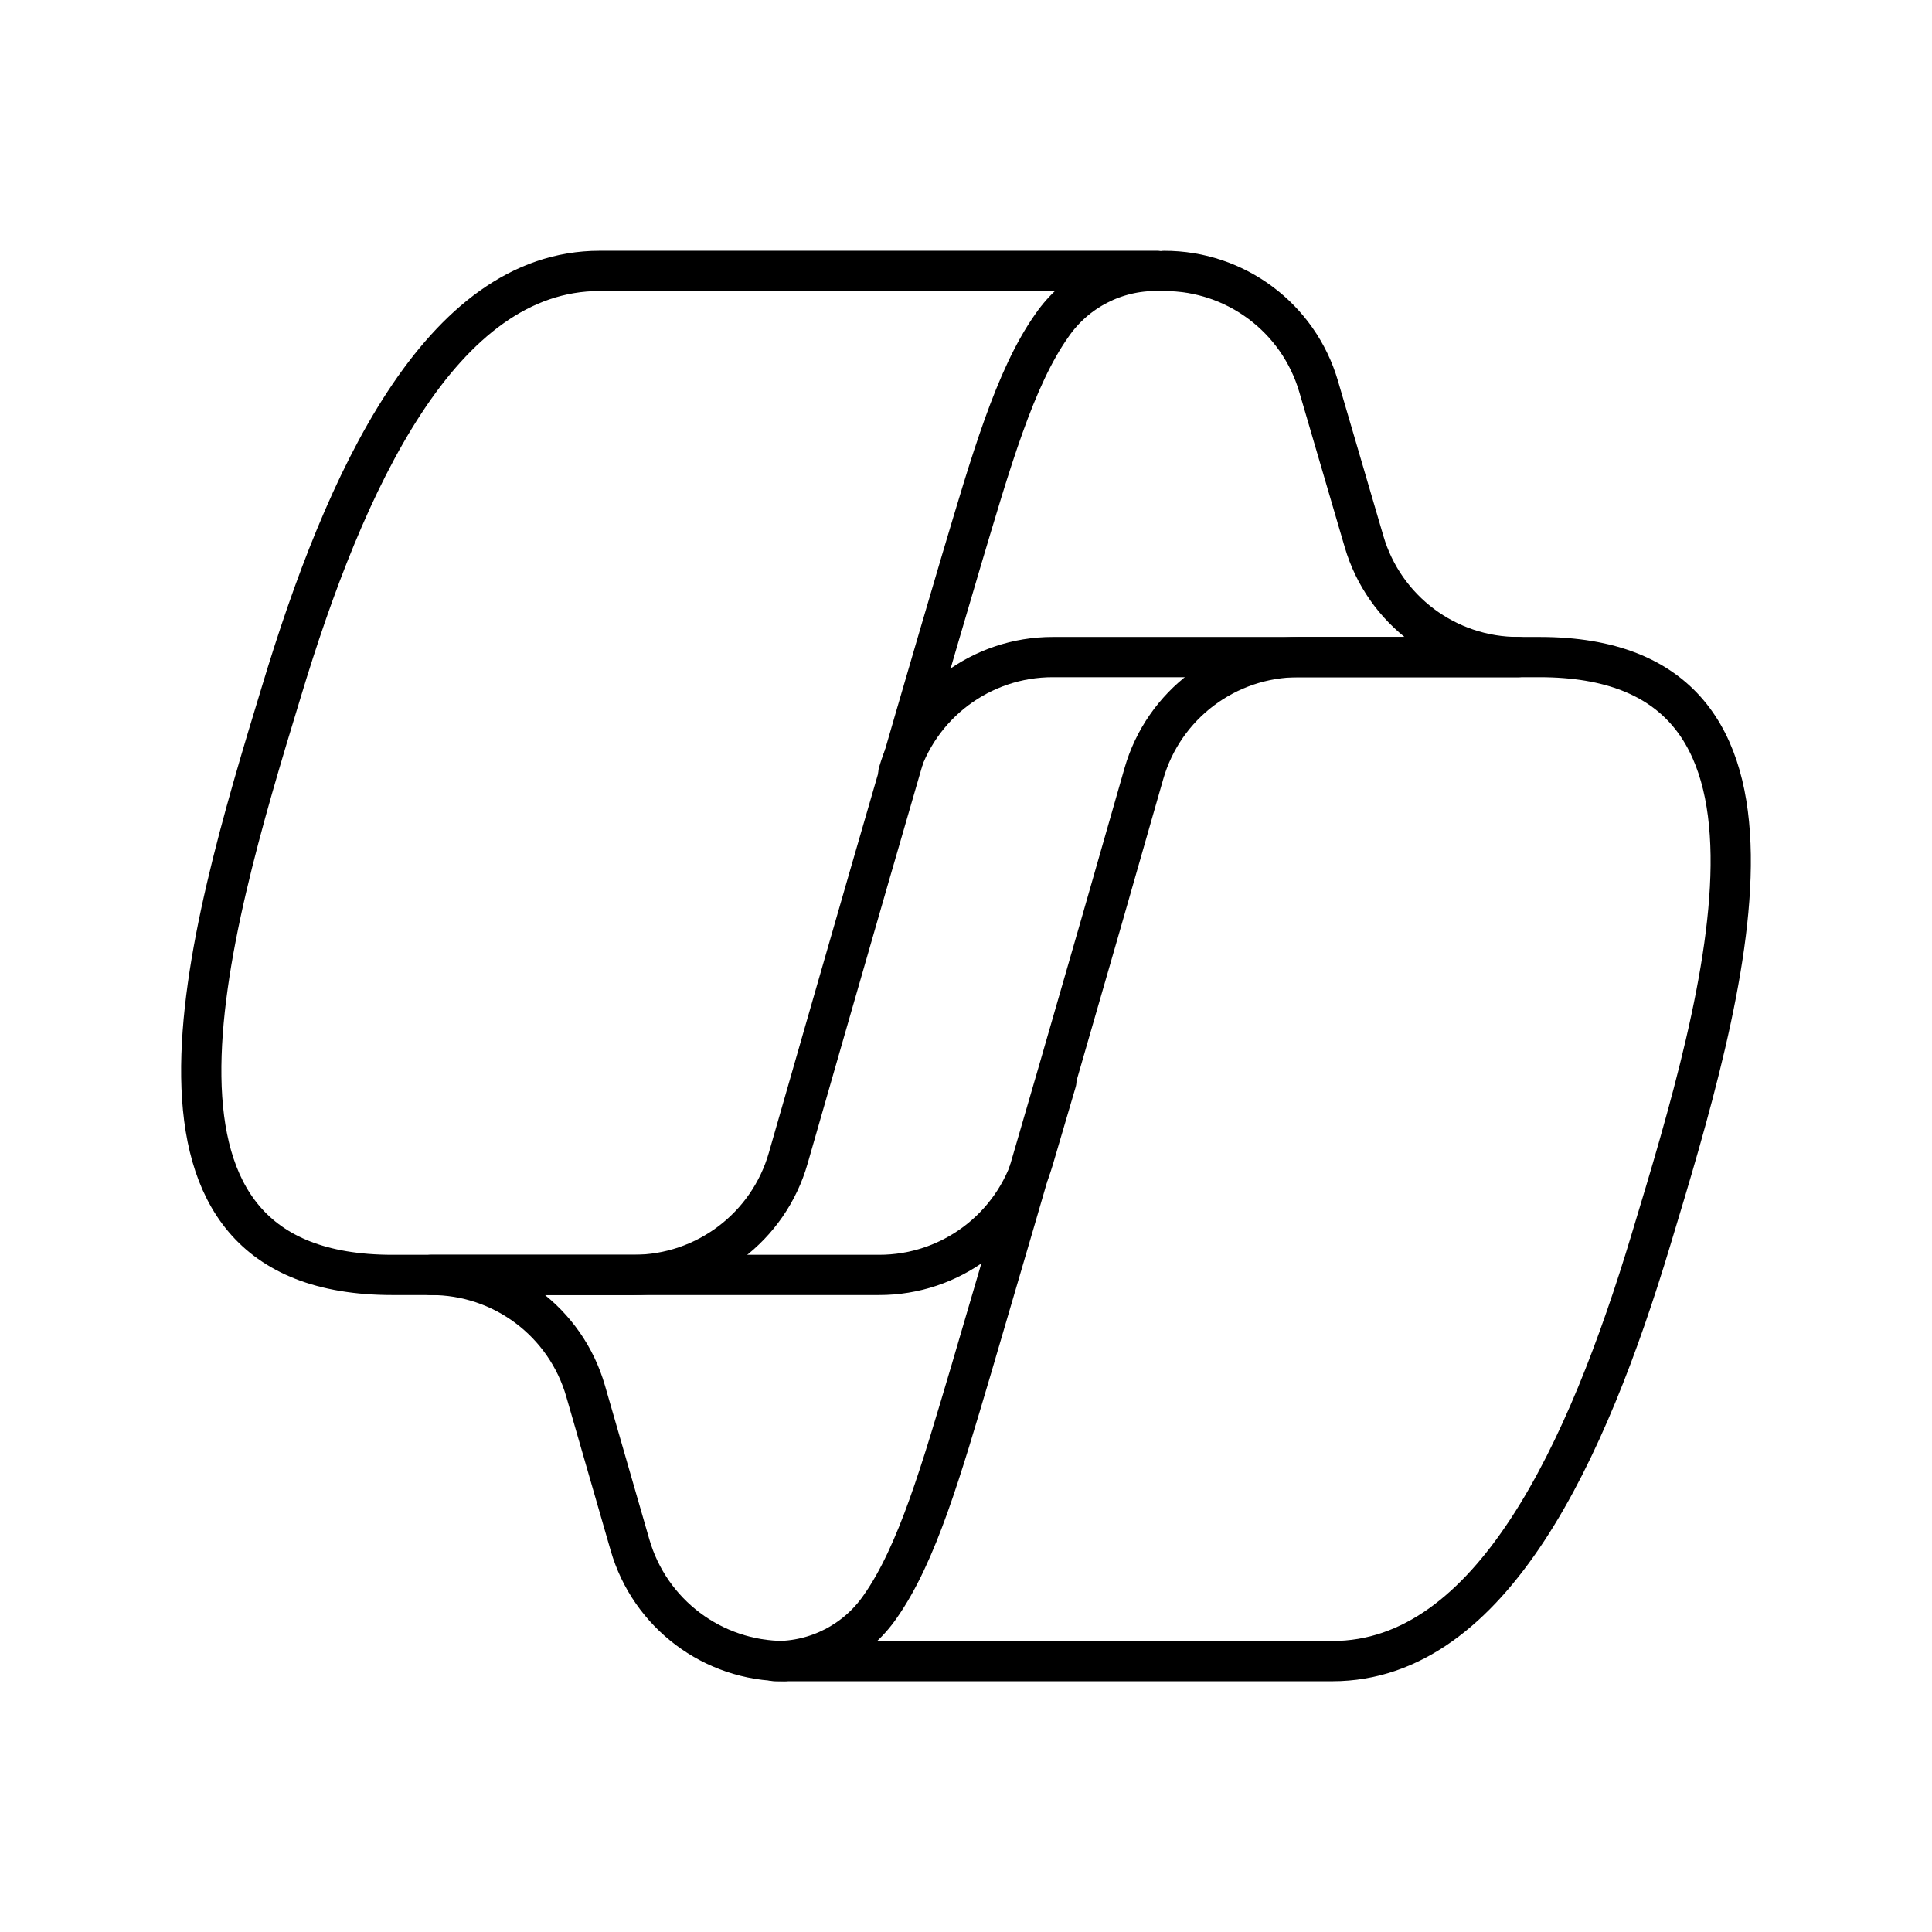
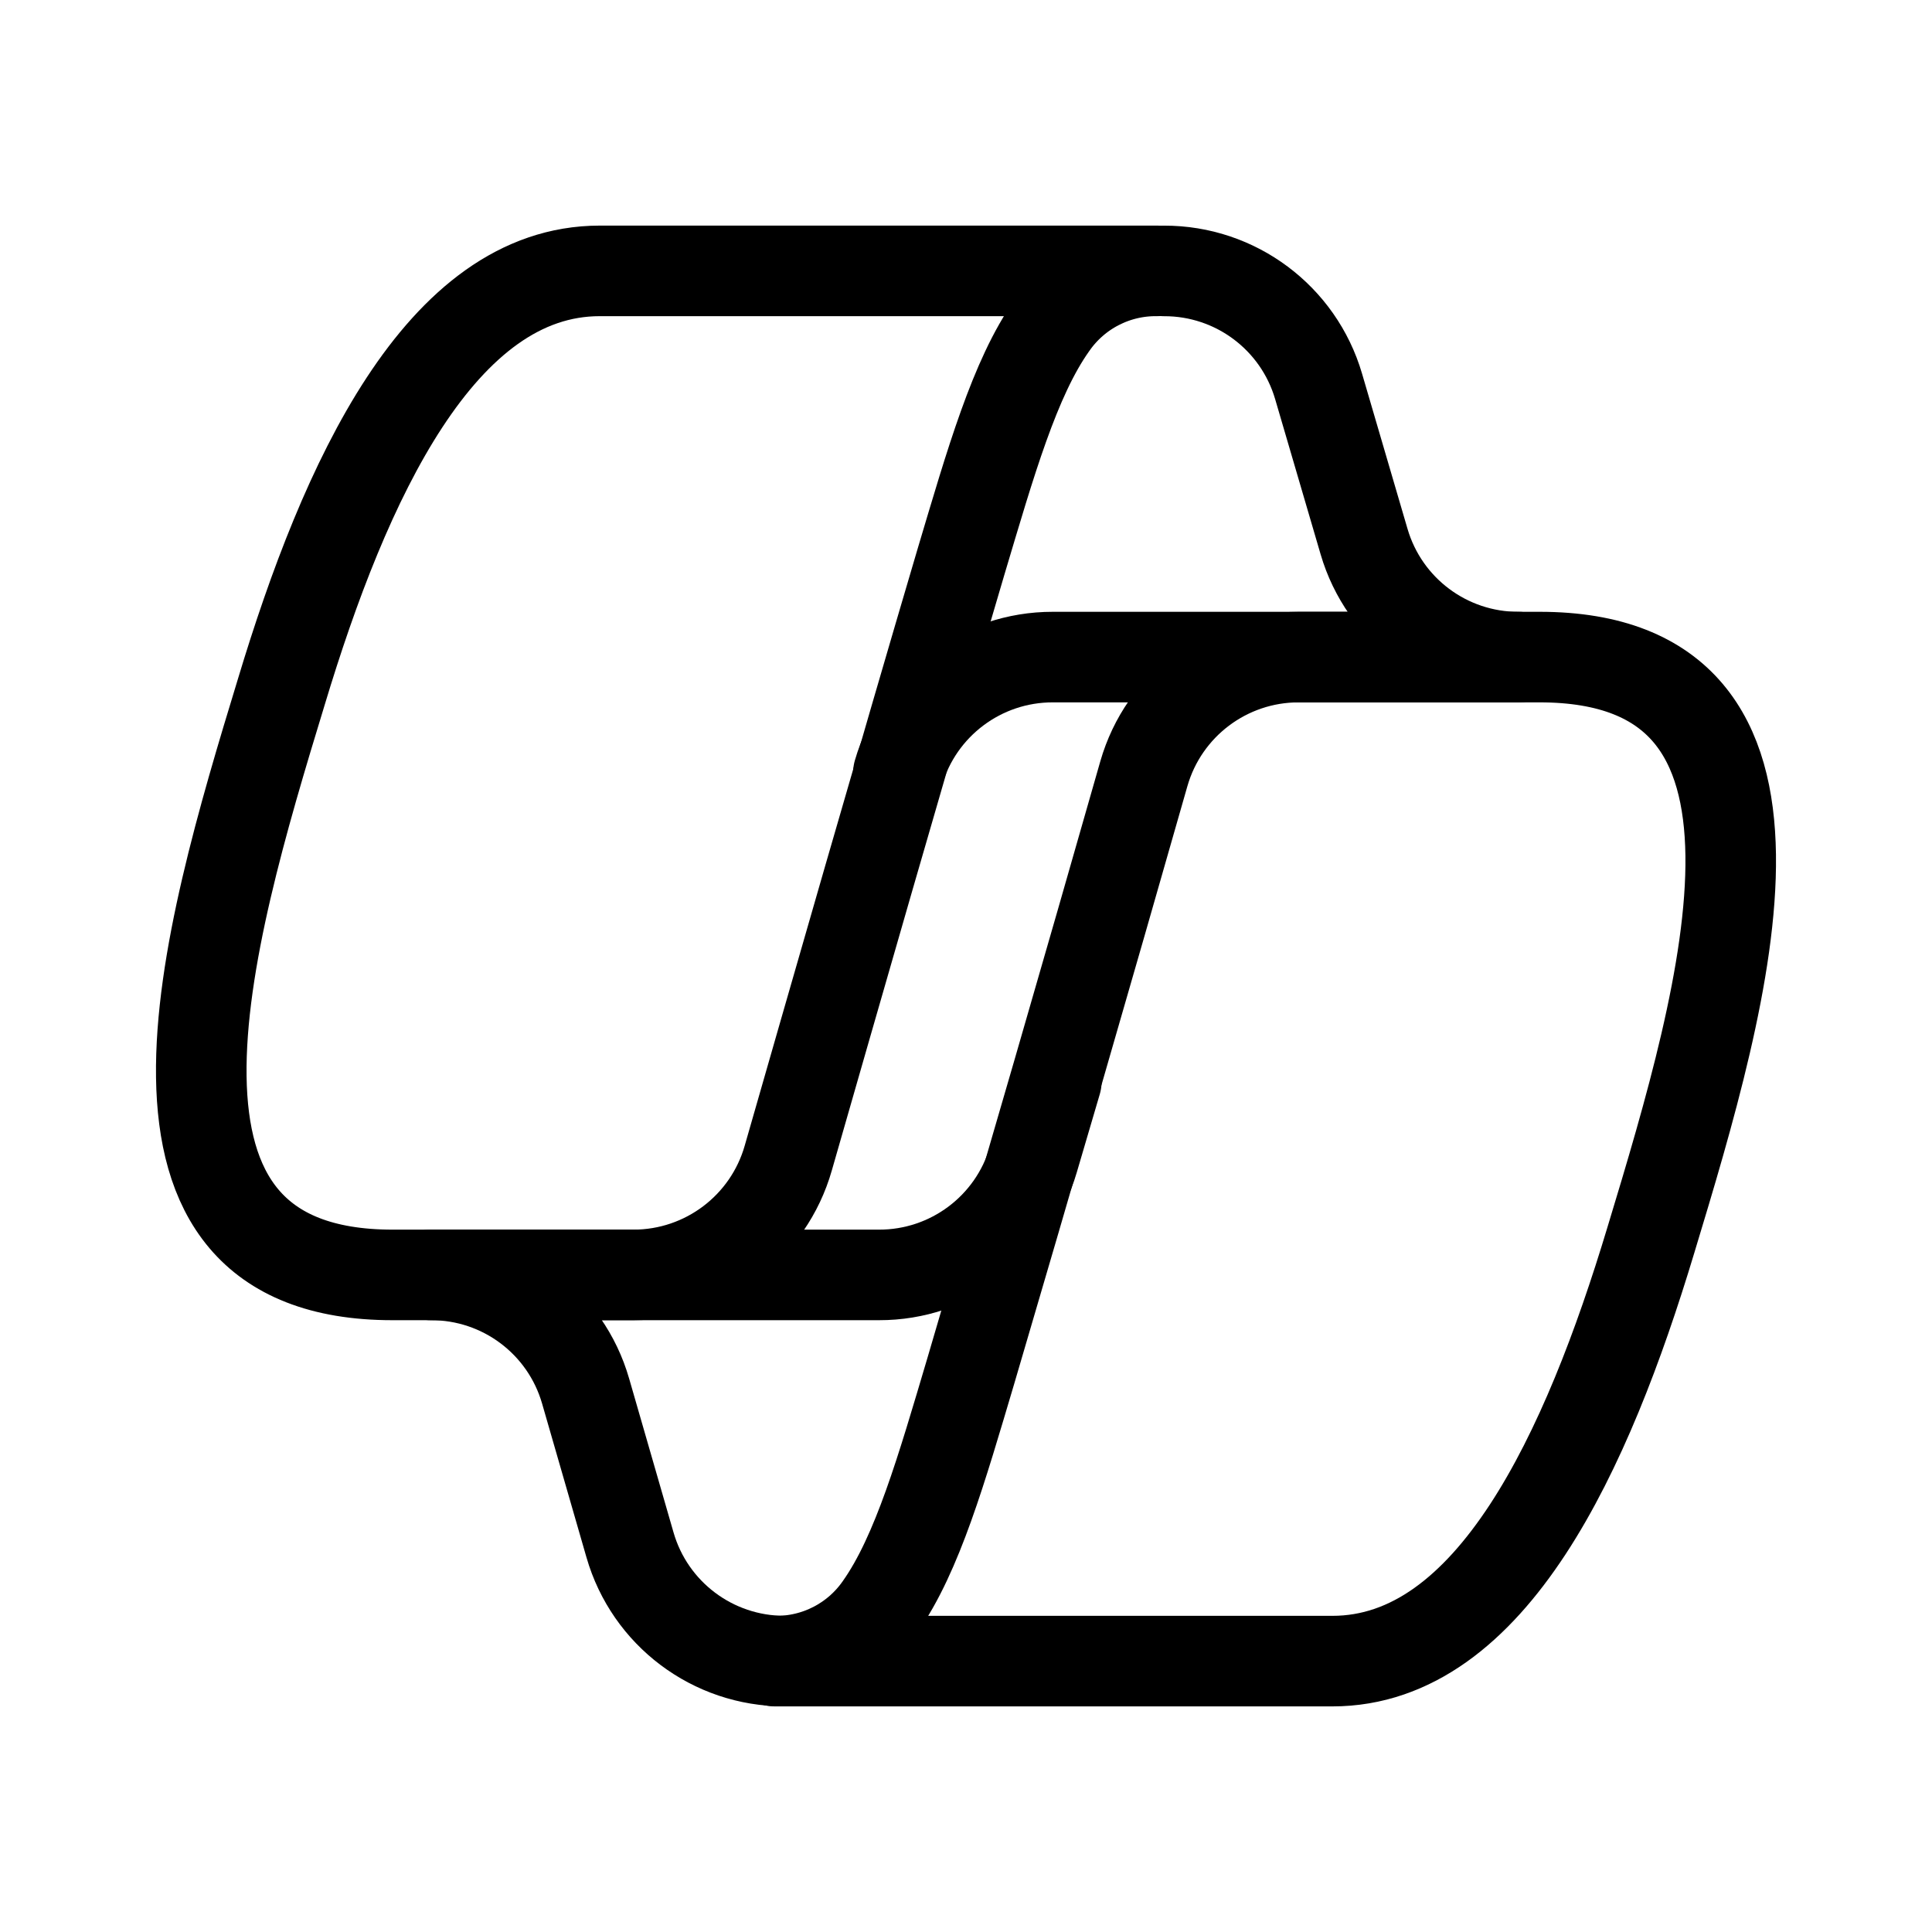
- <svg xmlns="http://www.w3.org/2000/svg" width="1em" height="1em" viewBox="0 0 48 48">
+ <svg xmlns="http://www.w3.org/2000/svg" width="1em" height="1em" viewBox="0 0 48 48" stroke-width="2.25">
  <path fill="none" stroke="currentColor" stroke-linecap="round" stroke-linejoin="round" d="M22.32 19.203a3.99 3.99 0 0 1 3.838-2.878h11.57a3.99 3.99 0 0 1-3.838-2.869l-1.13-3.857a3.99 3.99 0 0 0-3.838-2.868m-2.678 20.138l-.57 1.938a3.99 3.99 0 0 1-3.838 2.868H10.703a3.99 3.99 0 0 1 3.847 2.888l1.102 3.819a3.99 3.99 0 0 0 3.838 2.887" />
  <path fill="none" stroke="currentColor" stroke-linecap="round" stroke-linejoin="round" d="M28.751 6.73h-13.85c-3.96 0-6.335 5.225-7.912 10.46c-1.89 6.193-4.332 14.485 2.764 14.485h5.985a4 4 0 0 0 3.847-2.906c1.045-3.639 2.86-9.974 4.293-14.82c.732-2.45 1.33-4.559 2.261-5.87a3.13 3.13 0 0 1 2.612-1.349m-9.499 34.54h13.85c3.961 0 6.336-5.225 7.913-10.46c1.88-6.202 4.331-14.485-2.764-14.485h-5.985a4 4 0 0 0-3.847 2.897a1797 1797 0 0 1-4.294 14.819c-.731 2.46-1.33 4.56-2.26 5.88a3.13 3.13 0 0 1-2.613 1.349" />
</svg>
